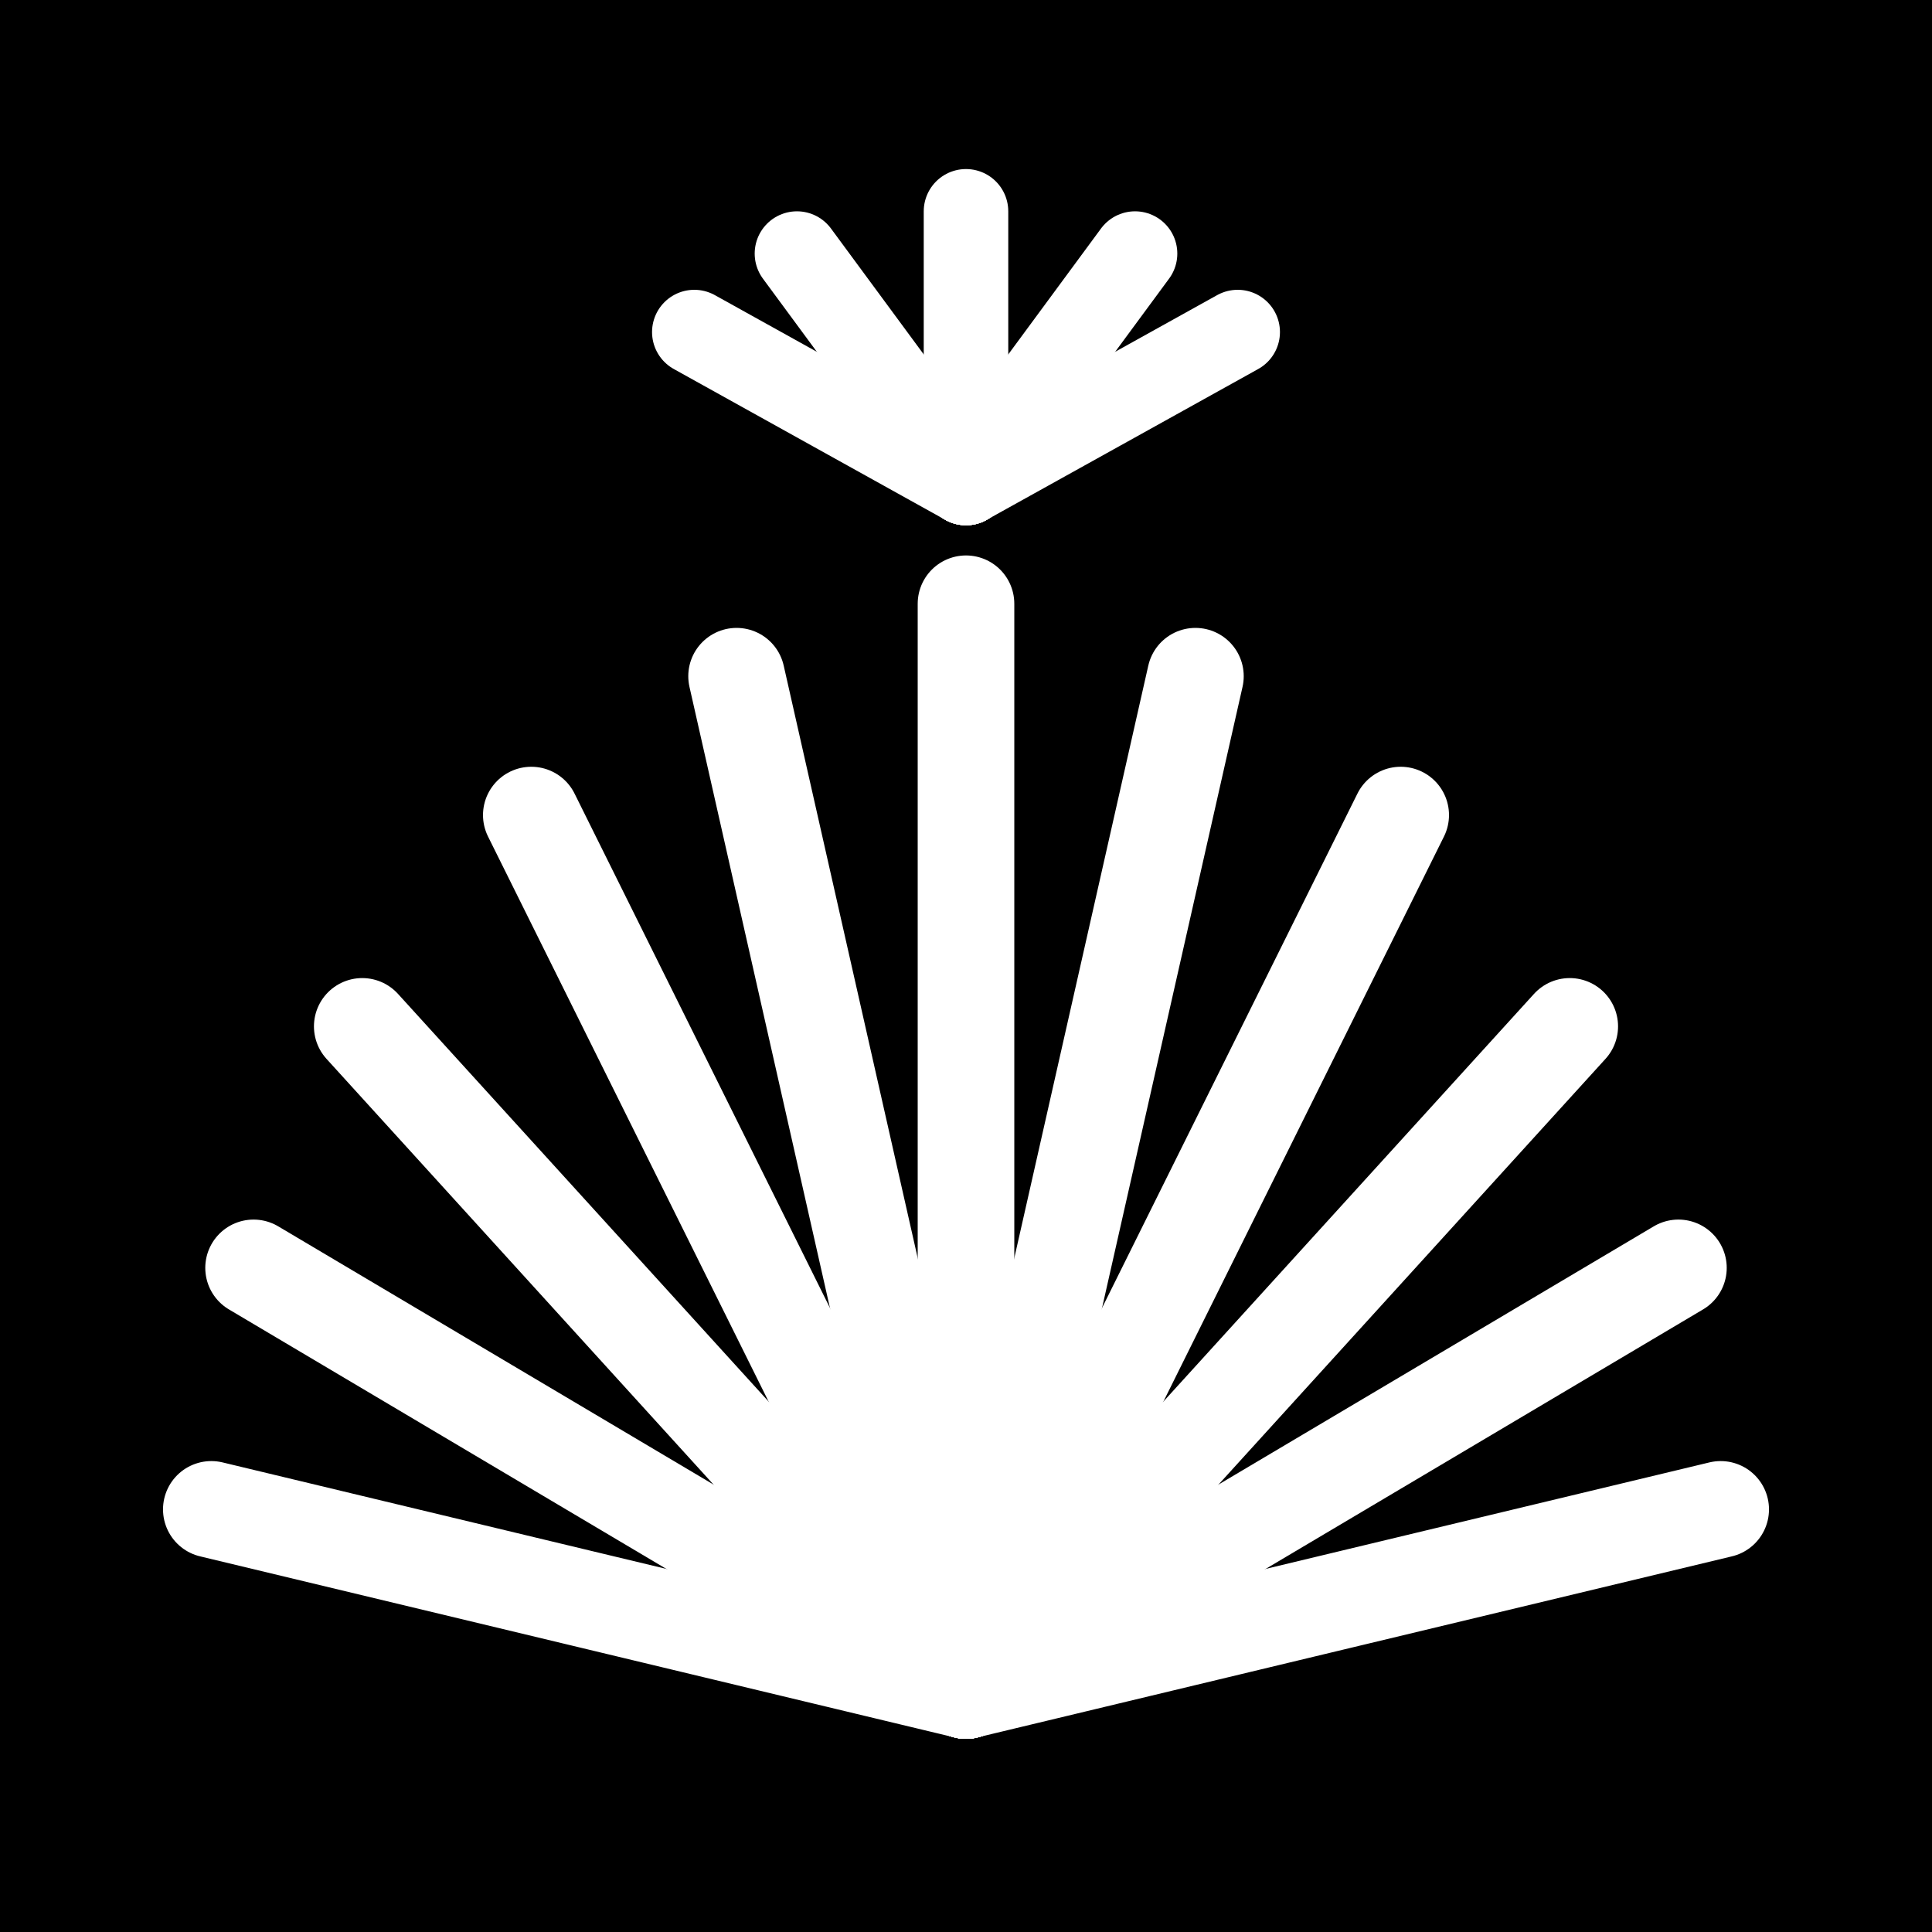
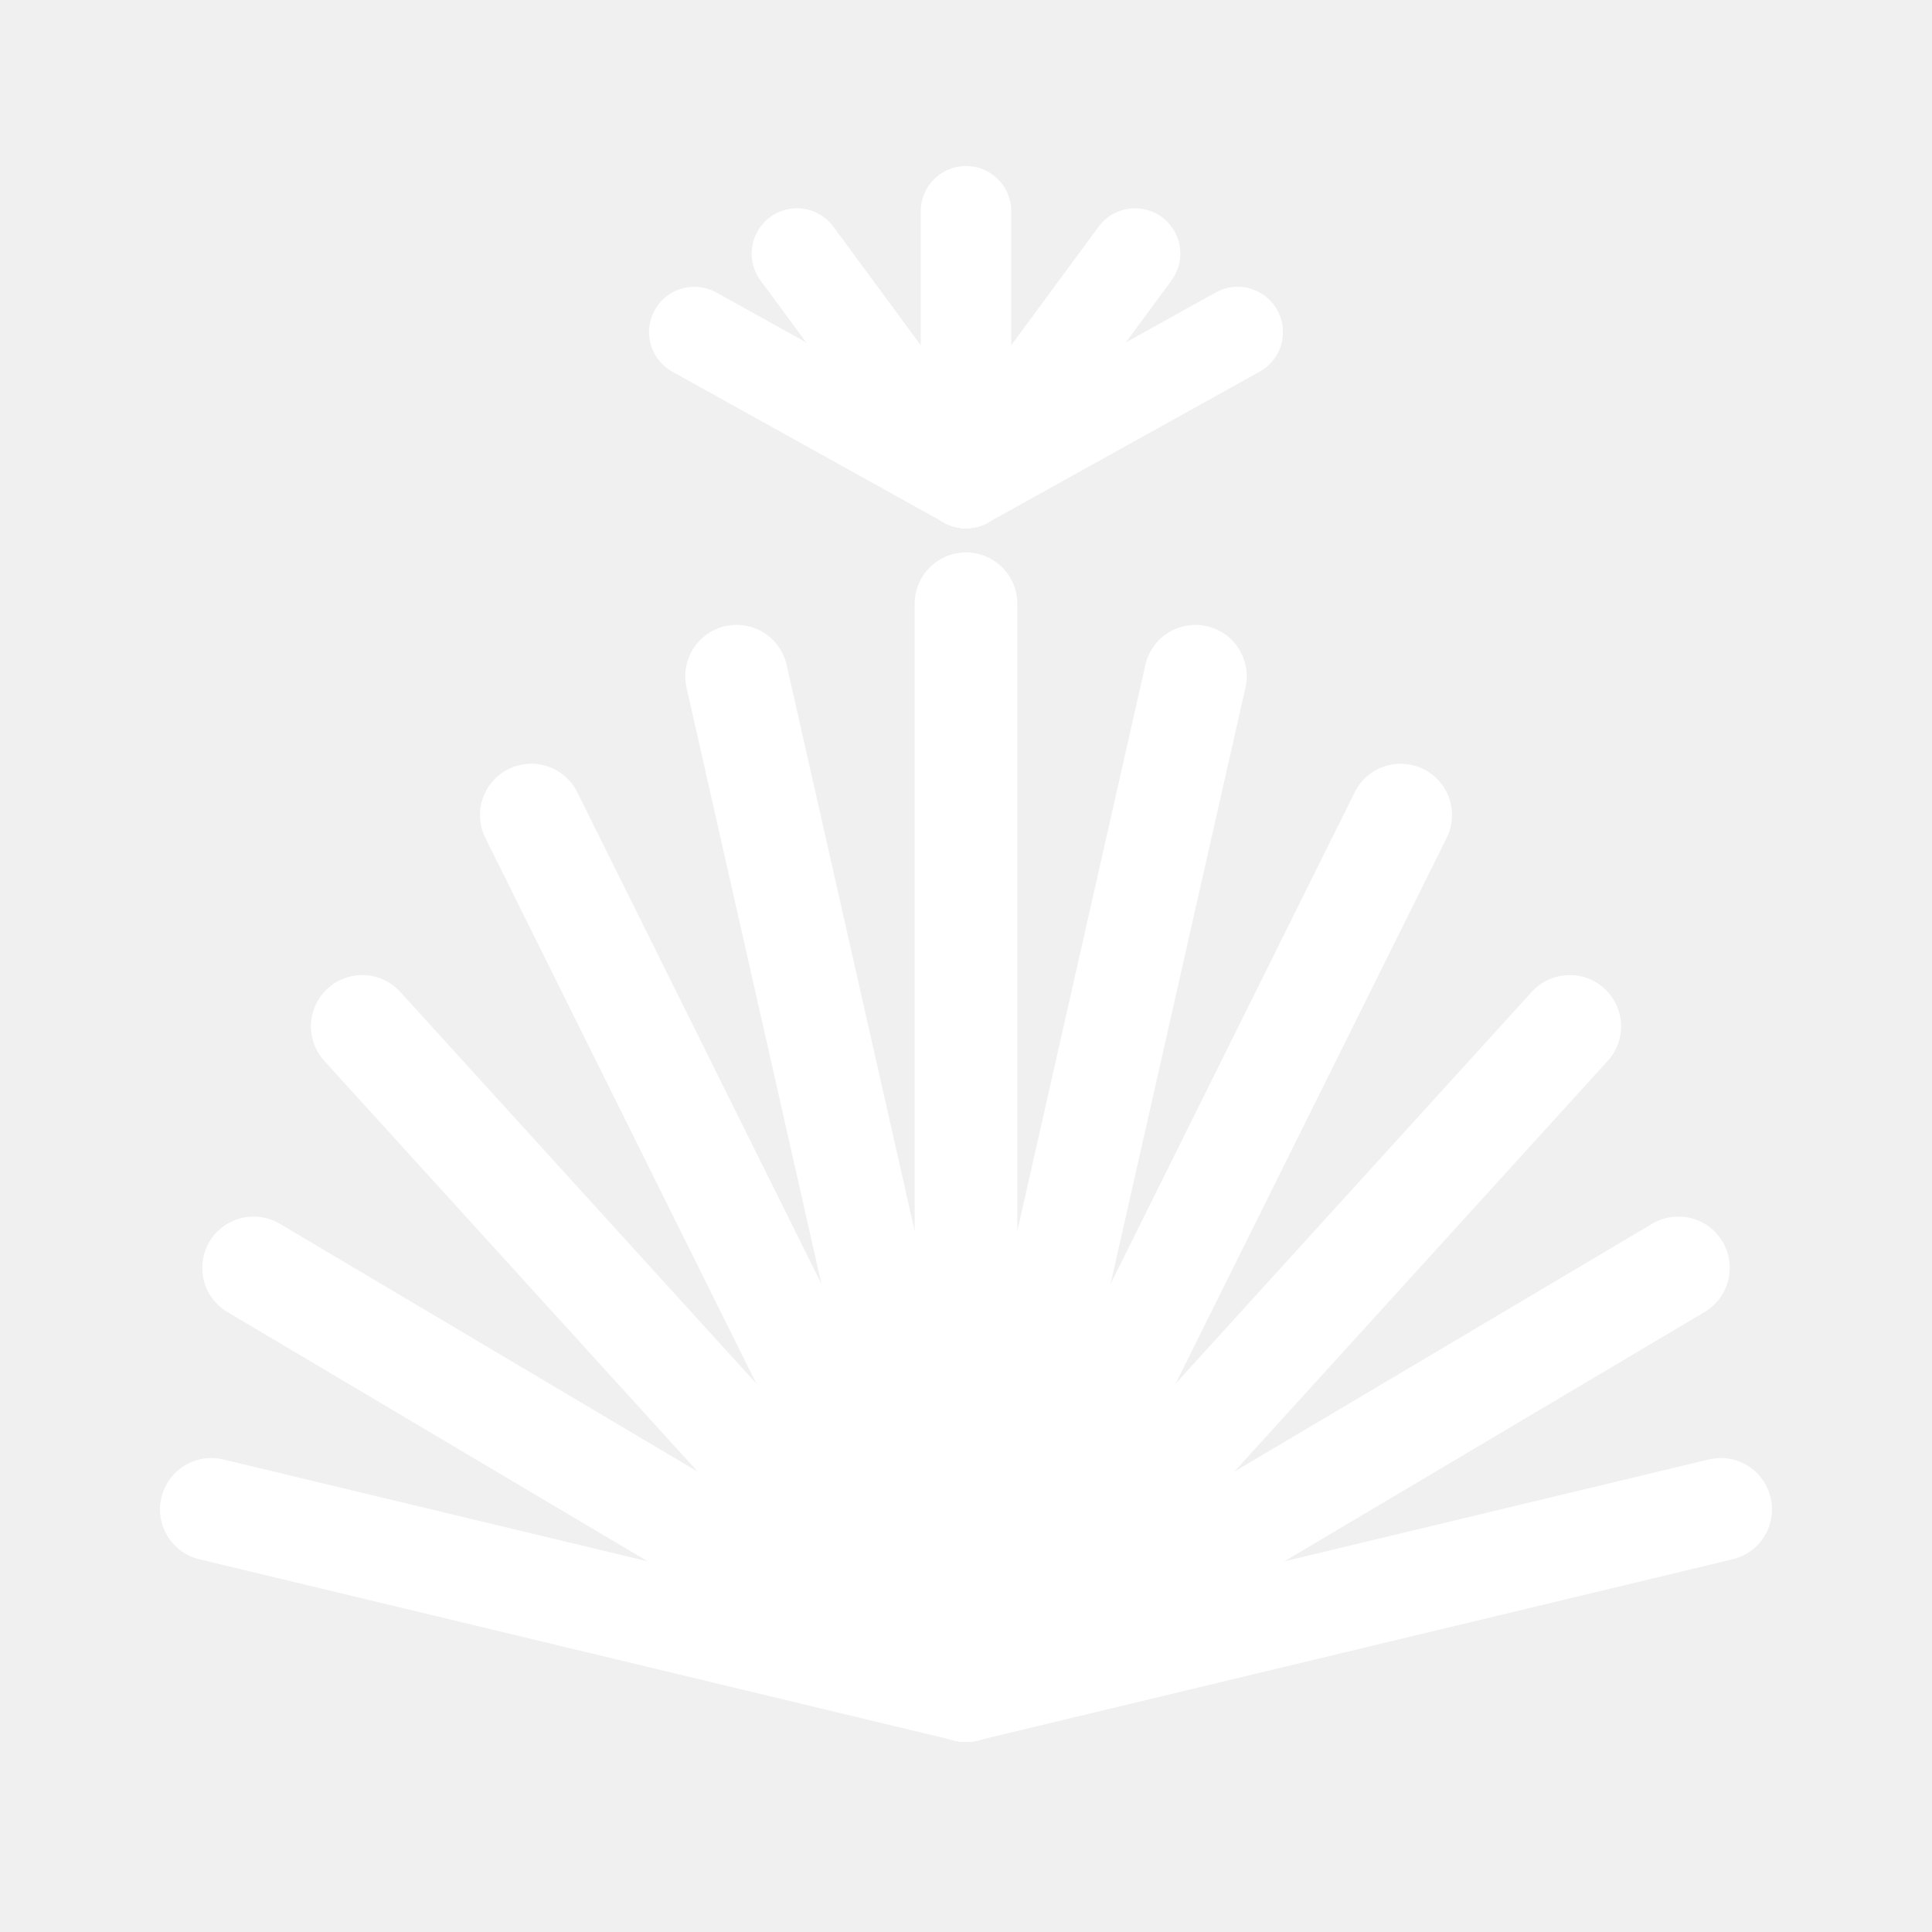
<svg xmlns="http://www.w3.org/2000/svg" viewBox="0 0 32 32" fill="none">
-   <rect width="32" height="32" fill="#000" />
-   <g stroke="#fff" stroke-linecap="round" stroke-width="1.6">
+   <g stroke="#fff" stroke-linecap="round" stroke-width="1.7">
    <path d="M16 28 L16 10" />
    <path d="M16 28 L12.2 11.2" />
    <path d="M16 28 L19.8 11.2" />
    <path d="M16 28 L8.8 13.5" />
    <path d="M16 28 L23.2 13.5" />
    <path d="M16 28 L6 17" />
    <path d="M16 28 L26 17" />
    <path d="M16 28 L4.2 21" />
    <path d="M16 28 L27.8 21" />
    <path d="M16 28 L3.5 25" />
    <path d="M16 28 L28.5 25" />
  </g>
-   <g stroke="#fff" stroke-linecap="round" stroke-width="1.4">
+   <g stroke="#fff" stroke-linecap="round" stroke-width="1.5">
    <path d="M16 8 L16 3.5" />
    <path d="M16 8 L13.2 4.2" />
    <path d="M16 8 L18.8 4.2" />
    <path d="M16 8 L11.5 5.5" />
    <path d="M16 8 L20.5 5.5" />
  </g>
</svg>
